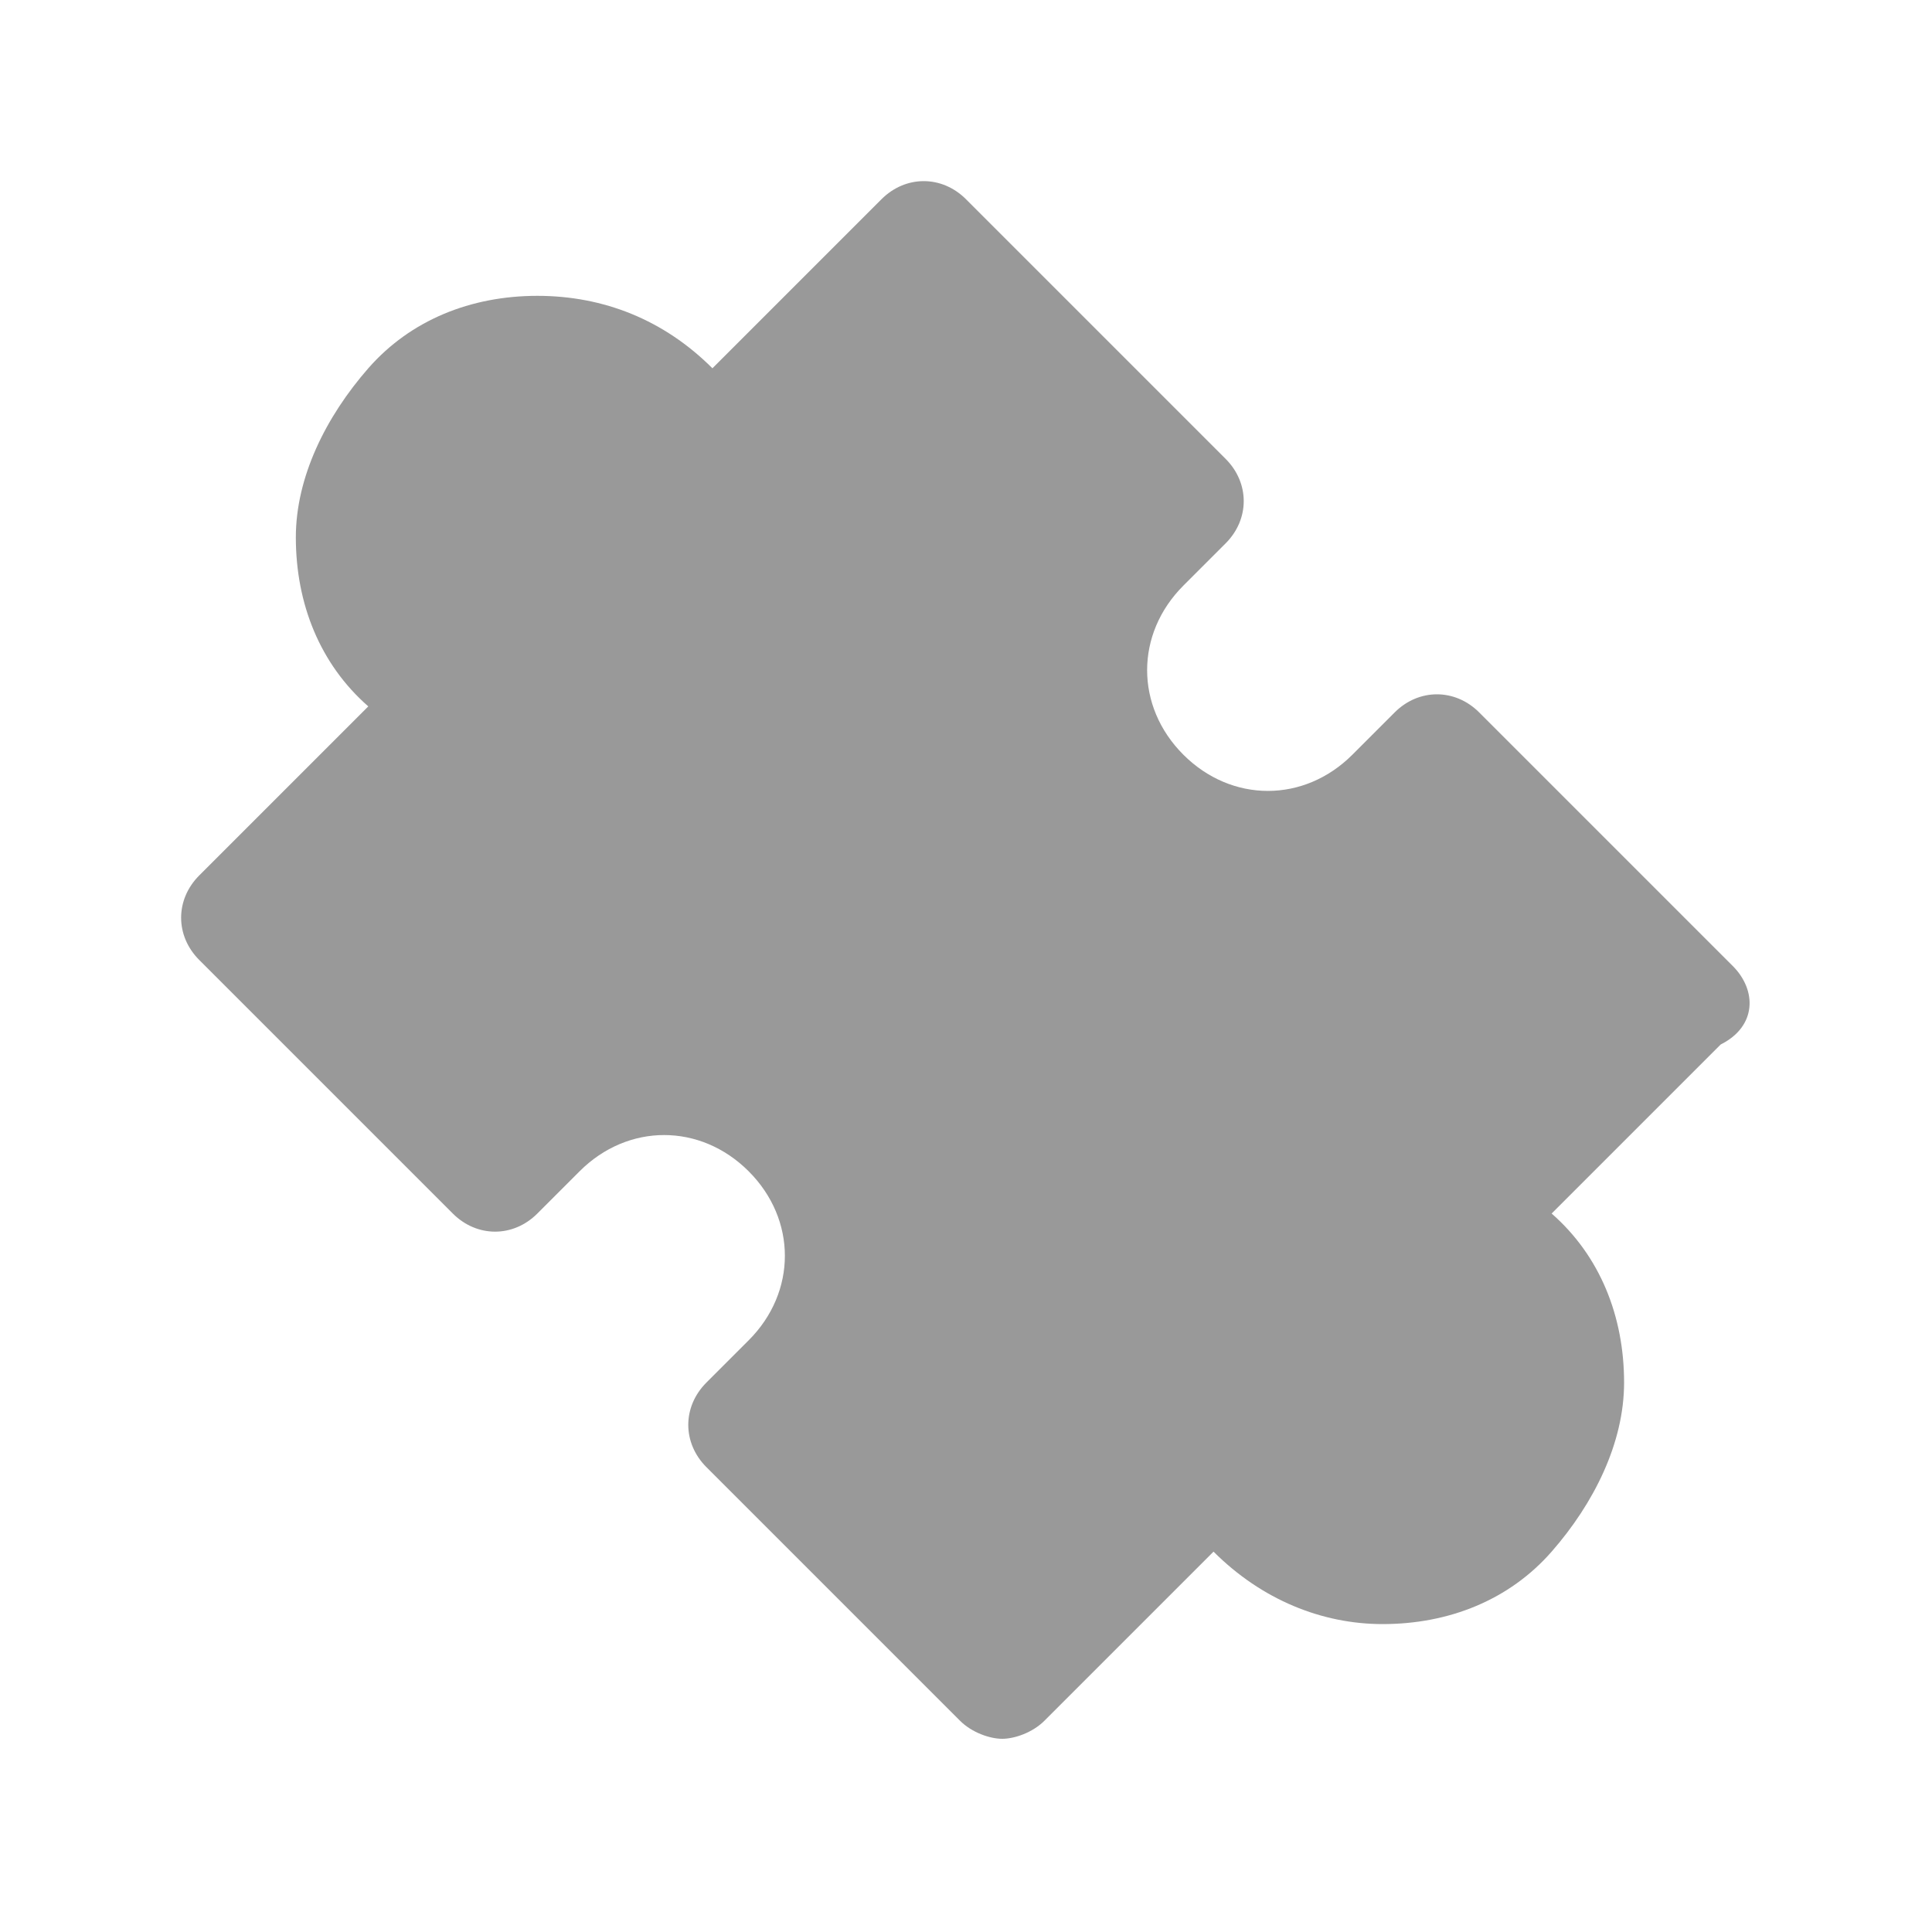
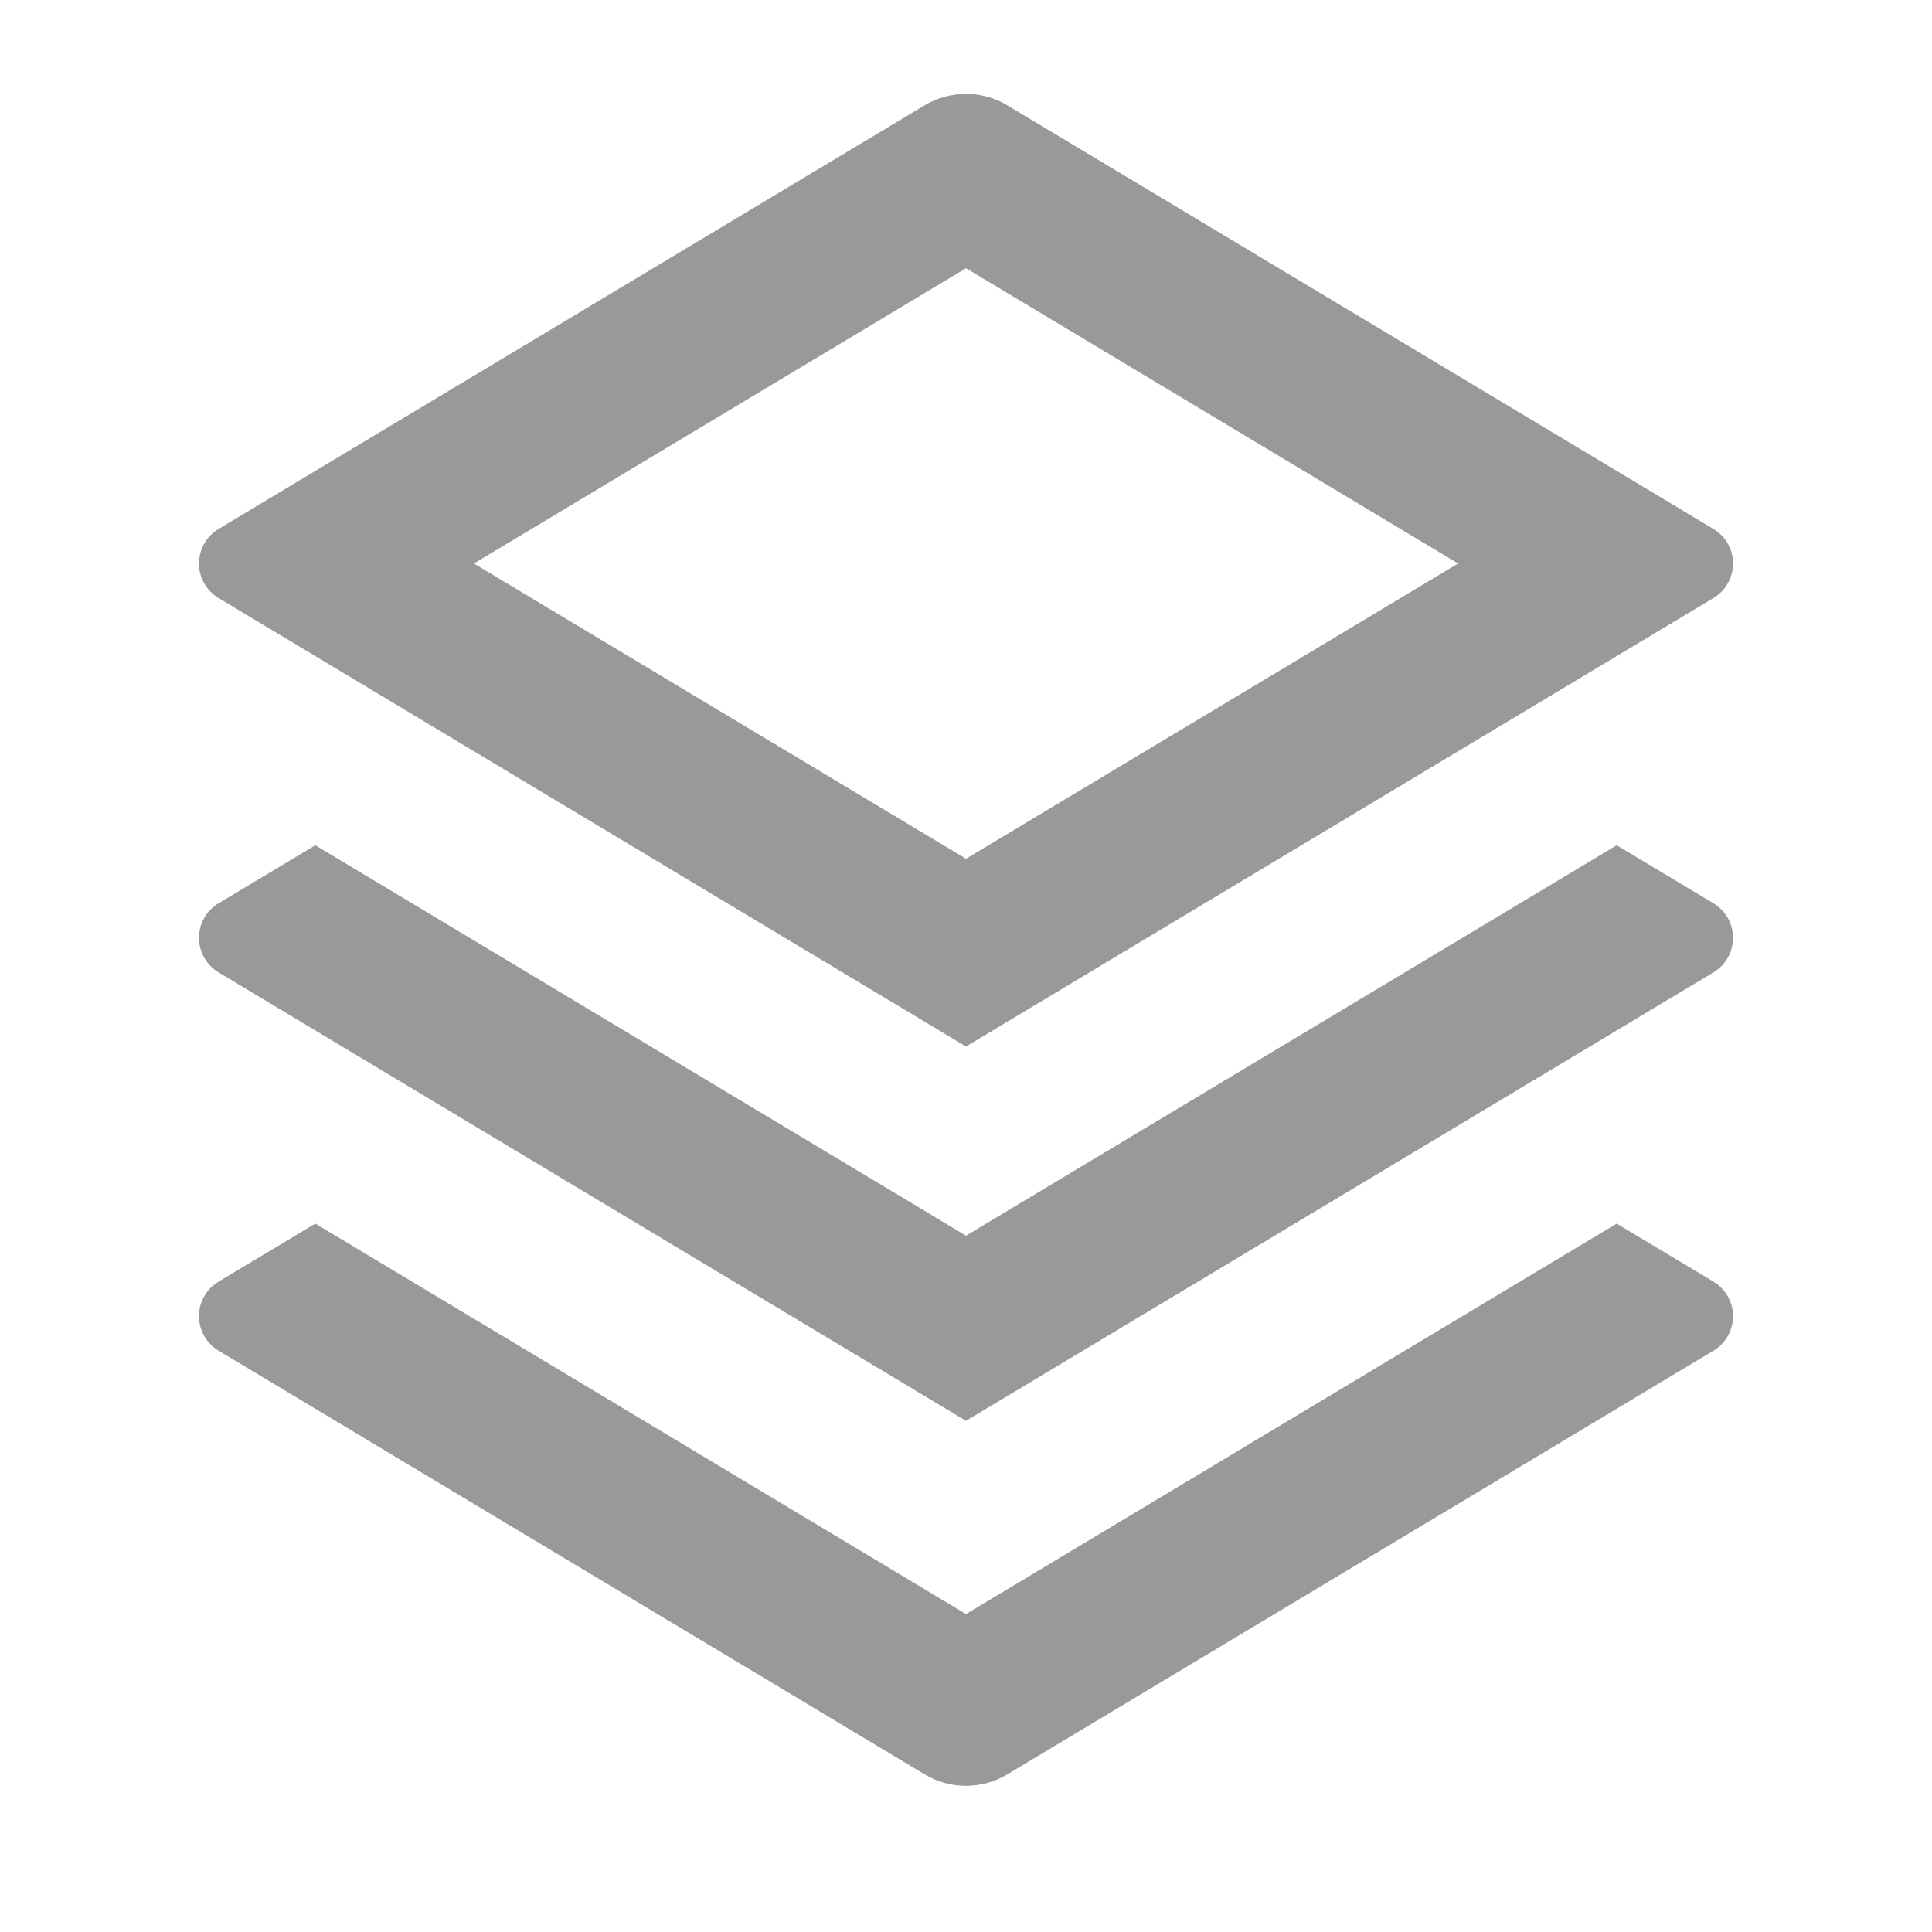
- <svg xmlns="http://www.w3.org/2000/svg" version="1.1" id="Icons" x="0px" y="0px" viewBox="0 0 32 32" style="enable-background:new 0 0 32 32;" xml:space="preserve">
-   <path d="M28.7,16l-4.2-4.2c-0.4-0.4-1-0.4-1.4,0l-0.7,0.7c-0.8,0.8-2,0.8-2.8,0c-0.8-0.8-0.8-2,0-2.8l0.7-0.7c0.4-0.4,0.4-1,0-1.4  L16,3.3c-0.4-0.4-1-0.4-1.4,0l-2.8,2.8h0C11,5.3,10,4.9,8.9,4.9c-1.1,0-2.1,0.4-2.8,1.2S4.9,7.9,4.9,8.9c0,1.1,0.4,2.1,1.2,2.8l0,0  l-2.8,2.8c-0.4,0.4-0.4,1,0,1.4l4.2,4.2c0.4,0.4,1,0.4,1.4,0l0.7-0.7c0.8-0.8,2-0.8,2.8,0c0.8,0.8,0.8,2,0,2.8l-0.7,0.7  c-0.4,0.4-0.4,1,0,1.4l4.2,4.2c0.2,0.2,0.5,0.3,0.7,0.3s0.5-0.1,0.7-0.3l2.8-2.8h0c0.8,0.8,1.8,1.2,2.8,1.2c1.1,0,2.1-0.4,2.8-1.2  s1.2-1.8,1.2-2.8c0-1.1-0.4-2.1-1.2-2.8l0,0l2.8-2.8C29.1,17,29.1,16.4,28.7,16z" id="id_101" style="fill: rgb(153, 153, 153);" />
+ <svg xmlns="http://www.w3.org/2000/svg" viewBox="0 0 24 24" width="24" height="24">
+   <path fill="none" d="M0 0h24v24H0z" id="id_101" />
+   <path d="M20.083 15.2l1.202.721a.5.5 0 0 1 0 .858l-8.77 5.262a1 1 0 0 1-1.03 0l-8.77-5.262a.5.5 0 0 1 0-.858l1.202-.721L12 20.05l8.083-4.85zm0-4.7l1.202.721a.5.5 0 0 1 0 .858L12 17.65l-9.285-5.571a.5.5 0 0 1 0-.858l1.202-.721L12 15.35l8.083-4.85zm-7.569-9.191l8.771 5.262a.5.5 0 0 1 0 .858L12 13 2.715 7.429a.5.5 0 0 1 0-.858l8.77-5.262a1 1 0 0 1 1.03 0zM12 3.332L5.887 7 12 10.668 18.113 7 12 3.332z" id="id_102" style="fill: rgb(153, 153, 153);" />
</svg>
